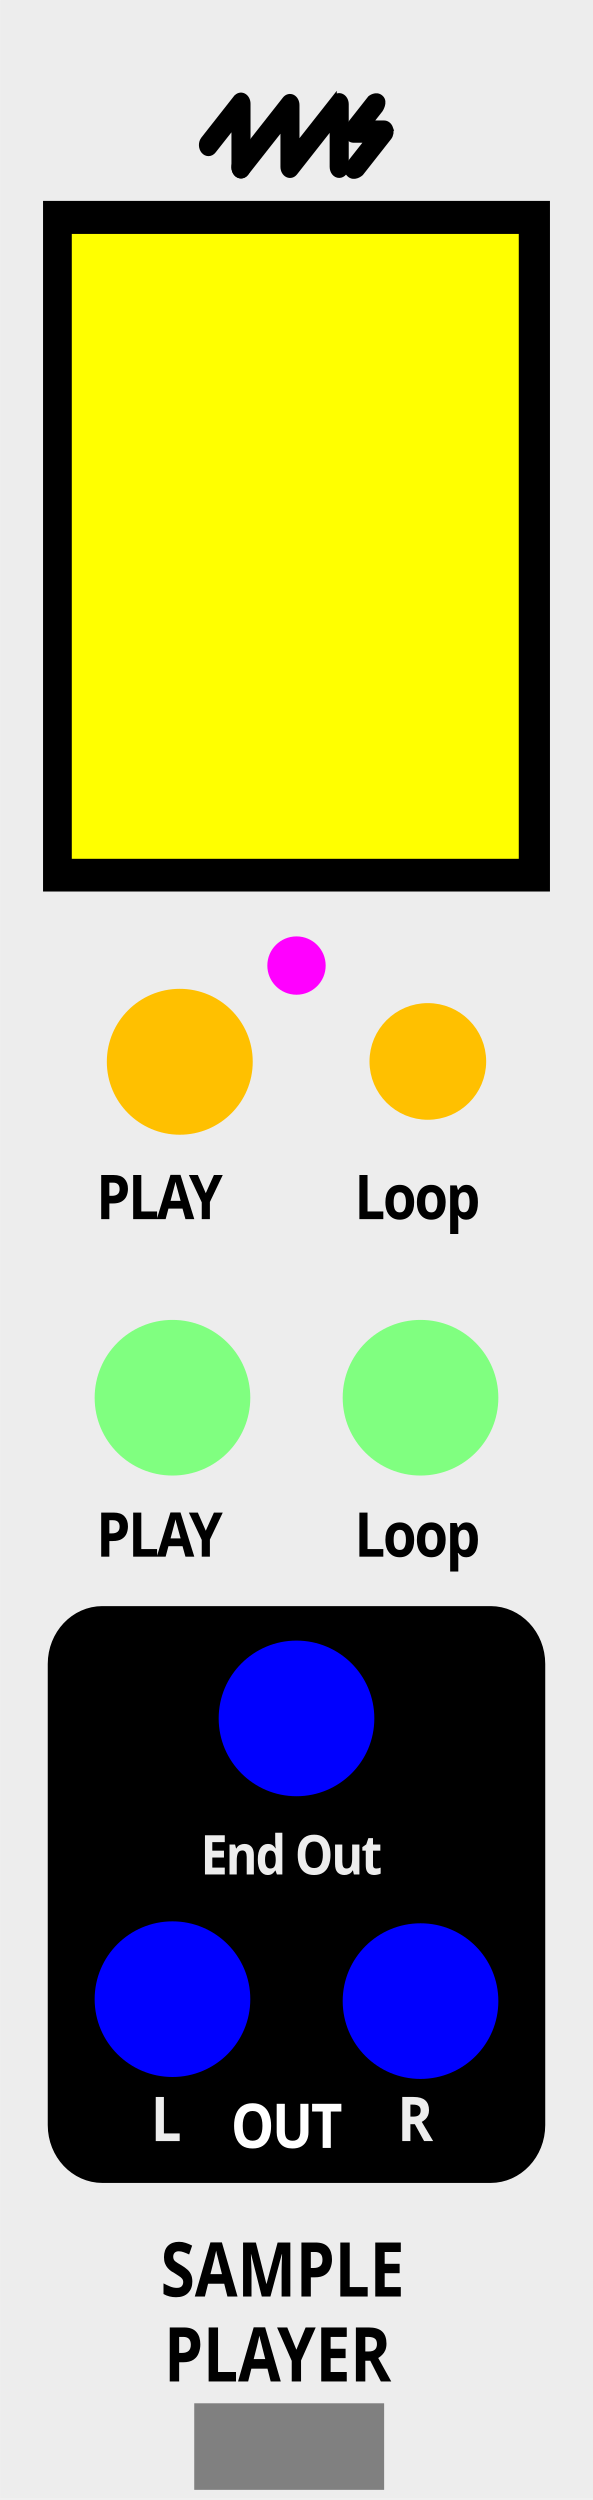
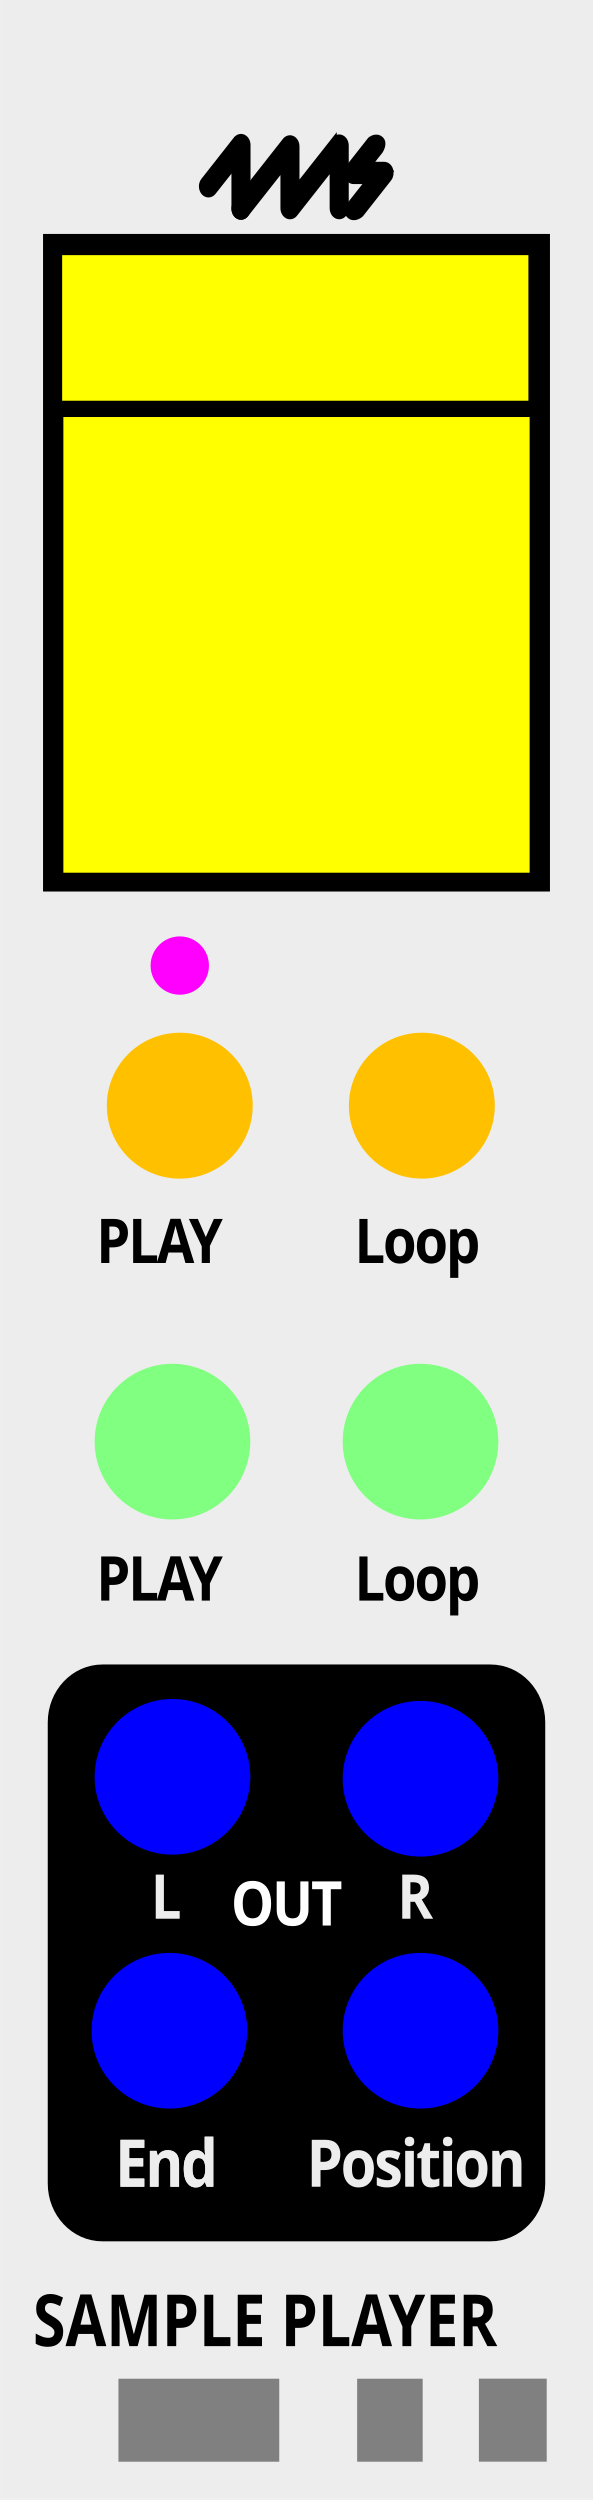
- <svg xmlns="http://www.w3.org/2000/svg" width="30.48mm" height="128.5mm" viewBox="0 0 86.405 364.25" version="1.1" id="svg192">
+ <svg xmlns="http://www.w3.org/2000/svg" width="30.48mm" height="128.5mm" viewBox="0 0 86.405 364.25" version="1.1" id="svg192" xml:space="preserve">
  <defs id="defs192" />
  <g id="faceplate">
    <g id="g1" transform="matrix(0.4283274,0,0,1,0.0743197,0)">
      <rect x="0" y="0" width="201.618" height="363.99" style="fill:#ededed;stroke-width:0px" id="rect1" />
    </g>
-     <rect x="7.433" y="234.487" width="71.538" height="83.102" rx="7.497" ry="7.952" style="stroke:#000000;stroke-width:0.949" id="rect2" />
-     <text transform="scale(0.9380831,1.066004)" style="font-weight:700;font-size:8.443px;font-family:GillSans-Bold, 'Gill Sans';letter-spacing:-0.04em;fill:#ffffff;stroke-width:0.938" id="text15" x="35.875" y="293.582">
-       <tspan x="35.875" y="293.582" id="tspan15" style="stroke-width:0.938">OUT</tspan>
+     <rect x="7.433" y="242.995" width="71.538" height="83.102" rx="7.497" ry="7.952" style="stroke:#000000;stroke-width:0.949" id="rect2" />
+     <text transform="scale(0.9380831,1.066004)" style="font-weight:700;font-size:8.443px;font-family:GillSans-Bold, 'Gill Sans';letter-spacing:-0.04em;fill:#ffffff;stroke-width:0.938" id="text15" x="35.875" y="263.188">
+       <tspan x="35.875" y="263.188" id="tspan15" style="stroke-width:0.938">OUT</tspan>
    </text>
-     <text style="font-weight:700;font-size:8.443px;font-family:GillSans-Bold, 'Gill Sans';letter-spacing:-0.04em;fill:#ededed;fill-opacity:1;stroke-width:0.938" id="text16" x="61.716" y="292.647" transform="scale(0.9380831,1.066004)">
-       <tspan x="61.716" y="292.647" id="tspan16" style="fill:#ededed;fill-opacity:1;stroke-width:0.938">R</tspan>
+     <text style="font-weight:700;font-size:8.443px;font-family:GillSans-Bold, 'Gill Sans';letter-spacing:-0.04em;fill:#ededed;fill-opacity:1;stroke-width:0.938" id="text16" x="61.716" y="262.253" transform="scale(0.9380831,1.066004)">
+       <tspan x="61.716" y="262.253" id="tspan16" style="fill:#ededed;fill-opacity:1;stroke-width:0.938">R</tspan>
    </text>
-     <text style="font-weight:700;font-size:8.443px;font-family:GillSans-Bold, 'Gill Sans';letter-spacing:-0.04em;fill:#ededed;fill-opacity:1;stroke-width:0.938" id="text17" x="23.426" y="292.647" transform="scale(0.9380831,1.066004)">
-       <tspan x="23.426" y="292.647" id="tspan17" style="fill:#ededed;fill-opacity:1;stroke-width:0.938">L</tspan>
+     <text style="font-weight:700;font-size:8.443px;font-family:GillSans-Bold, 'Gill Sans';letter-spacing:-0.04em;fill:#ededed;fill-opacity:1;stroke-width:0.938" id="text17" x="23.426" y="262.253" transform="scale(0.9380831,1.066004)">
+       <tspan x="23.426" y="262.253" id="tspan17" style="fill:#ededed;fill-opacity:1;stroke-width:0.938">L</tspan>
    </text>
-     <text transform="scale(0.9380831,1.066004)" style="font-weight:700;font-size:8.443px;font-family:GillSans-Bold, 'Gill Sans';letter-spacing:-0.04em;stroke-width:0.938" id="text30-1" x="55.055" y="166.627">
-       <tspan x="55.055" y="166.627" id="tspan30-7" style="stroke-width:0.938">Loop</tspan>
+     <text transform="scale(0.9380831,1.066004)" style="font-weight:700;font-size:8.443px;font-family:GillSans-Bold, 'Gill Sans';letter-spacing:-0.04em;stroke-width:0.938" id="text30-1" x="55.055" y="172.629">
+       <tspan x="55.055" y="172.629" id="tspan30-7" style="stroke-width:0.938">Loop</tspan>
    </text>
-     <text transform="scale(0.9380831,1.066004)" style="font-weight:700;font-size:8.443px;font-family:GillSans-Bold, 'Gill Sans';letter-spacing:-0.04em;stroke-width:0.938" id="text30-1-8" x="55.055" y="212.769">
-       <tspan x="55.055" y="212.769" id="tspan30-7-1" style="stroke-width:0.938">Loop</tspan>
+     <text transform="scale(0.9380831,1.066004)" style="font-weight:700;font-size:8.443px;font-family:GillSans-Bold, 'Gill Sans';letter-spacing:-0.04em;stroke-width:0.938" id="text30-1-8" x="55.055" y="218.77">
+       <tspan x="55.055" y="218.77" id="tspan30-7-1" style="stroke-width:0.938">Loop</tspan>
    </text>
-     <text style="font-weight:700;font-size:8.443px;font-family:GillSans-Bold, 'Gill Sans';letter-spacing:-0.04em;stroke-width:0.938" id="text31" x="31.166" y="256.202" transform="scale(0.9380831,1.066004)">
-       <tspan x="31.166" y="256.202" id="tspan31" style="font-style:normal;font-variant:normal;font-weight:bold;font-stretch:normal;font-size:7.505px;font-family:GillSans-SemiBold, 'Gill Sans';-inkscape-font-specification:'GillSans-SemiBold, Gill Sans, Bold';font-variant-ligatures:normal;font-variant-caps:normal;font-variant-numeric:normal;font-variant-east-asian:normal;fill:#ededed;fill-opacity:1;stroke-width:0.938">End Out</tspan>
+     <text style="font-style:normal;font-variant:normal;font-weight:bold;font-stretch:normal;font-size:9.001px;font-family:GillSans-Bold, 'Gill Sans';-inkscape-font-specification:'GillSans-Bold, Gill Sans, Bold';font-variant-ligatures:normal;font-variant-caps:normal;font-variant-numeric:normal;font-variant-east-asian:normal;letter-spacing:-0.04em;stroke-width:0.938" id="text31" x="17.897" y="298.893" transform="scale(0.9380831,1.066004)">
+       <tspan x="17.897" y="298.893" id="tspan31" style="font-style:normal;font-variant:normal;font-weight:bold;font-stretch:normal;font-size:9.001px;font-family:GillSans-Bold, 'Gill Sans';-inkscape-font-specification:'GillSans-Bold, Gill Sans, Bold';font-variant-ligatures:normal;font-variant-caps:normal;font-variant-numeric:normal;font-variant-east-asian:normal;fill:#ededed;fill-opacity:1;stroke-width:0.938">End</tspan>
    </text>
-     <text transform="scale(0.9380831,1.066004)" style="font-weight:700;font-size:8.443px;font-family:GillSans-Bold, 'Gill Sans';letter-spacing:-0.04em;stroke-width:0.938" id="text33" x="14.952" y="166.627">
-       <tspan x="14.952" y="166.627" id="tspan33" style="stroke-width:0.938">PLAY</tspan>
+     <text transform="scale(0.9380831,1.066004)" style="font-weight:700;font-size:8.443px;font-family:GillSans-Bold, 'Gill Sans';letter-spacing:-0.04em;stroke-width:0.938" id="text33" x="14.952" y="172.629">
+       <tspan x="14.952" y="172.629" id="tspan33" style="stroke-width:0.938">PLAY</tspan>
    </text>
-     <text transform="scale(0.9380831,1.066004)" style="font-weight:700;font-size:8.443px;font-family:GillSans-Bold, 'Gill Sans';letter-spacing:-0.04em;stroke-width:0.938" id="text33-8" x="14.952" y="212.769">
-       <tspan x="14.952" y="212.769" id="tspan33-6" style="stroke-width:0.938">PLAY</tspan>
+     <text transform="scale(0.9380831,1.066004)" style="font-weight:700;font-size:8.443px;font-family:GillSans-Bold, 'Gill Sans';letter-spacing:-0.04em;stroke-width:0.938" id="text33-8" x="14.952" y="218.77">
+       <tspan x="14.952" y="218.77" id="tspan33-6" style="stroke-width:0.938">PLAY</tspan>
    </text>
-     <text transform="scale(0.9055385,1.104315)" style="font-weight:700;font-size:9.961px;font-family:GillSans-Bold, 'Gill Sans';stroke-width:0.906" id="text79" x="25.854" y="303.002">
-       <tspan x="25.854" y="303.002" style="stroke-width:0.906" id="tspan1">SAMPLE</tspan>
-     </text>
-     <text transform="scale(0.9055385,1.104315)" style="font-weight:700;font-size:9.961px;font-family:GillSans-Bold, 'Gill Sans';stroke-width:0.906" id="text79-3" x="26.423" y="314.211">
-       <tspan x="26.423" y="314.211" style="stroke-width:0.906" id="tspan1-9">PLAYER</tspan>
-     </text>
-     <g id="g81" transform="matrix(0.7854275,0,0,0.7854275,-69.69377,7.294015)">
+     <text transform="scale(0.9055385,1.104315)" style="font-style:normal;font-variant:normal;font-weight:bold;font-stretch:normal;font-size:9.501px;font-family:GillSans-Bold, 'Gill Sans';-inkscape-font-specification:'GillSans-Bold, Gill Sans, Bold';font-variant-ligatures:normal;font-variant-caps:normal;font-variant-numeric:normal;font-variant-east-asian:normal;stroke-width:0.906" id="text79" x="5.309" y="309.546">SAMPLE PLAYER</text>
+     <g id="g81" transform="matrix(0.7854275,0,0,0.7854275,-69.69377,13.31514)">
      <path d="m 150.73,8.93 c 0,0 -4.37,5.55 -6.92,8.79 v -7.53 c 0,-0.65 -0.32,-1.23 -0.8,-1.47 -0.49,-0.24 -1.05,-0.09 -1.41,0.37 l -9.09,11.56 c -0.49,0.63 -0.48,1.63 0.04,2.24 0.51,0.6 1.33,0.59 1.82,-0.04 0,0 4.34,-5.51 6.87,-8.73 v 7.53 c 0,0.65 0.32,1.23 0.81,1.47 0.49,0.24 1.05,0.1 1.41,-0.37 0,0 4.37,-5.56 6.91,-8.79 v 7.69 c 0,0.88 0.57,1.58 1.29,1.58 0.72,0 1.29,-0.71 1.29,-1.58 V 10.04 c 0,-0.65 -0.32,-1.23 -0.81,-1.47 -0.49,-0.24 -1.04,-0.1 -1.41,0.37 z" style="stroke:#000000;stroke-width:0.96px" id="path79" />
      <path d="m 132.5,8.84 -6.02,7.66 c -0.5,0.63 -0.48,1.63 0.03,2.24 0.52,0.61 1.33,0.59 1.83,-0.04 0,0 2.03,-2.58 3.81,-4.84 v 7.88 c 0,0.87 0.57,1.58 1.29,1.58 0.72,0 1.29,-0.71 1.29,-1.58 V 9.94 c 0,-0.65 -0.32,-1.23 -0.81,-1.47 -0.49,-0.24 -1.05,-0.09 -1.41,0.37 z" style="stroke:#000000;stroke-width:0.96px" id="path80" />
      <path d="m 161.18,14.49 c -0.2,-0.58 -0.67,-0.96 -1.19,-0.96 h -2.63 l 1.92,-2.44 c 0,0 1,-1.47 0.11,-2.27 -0.88,-0.81 -1.97,0.08 -1.97,0.08 l -4.03,5.12 c -0.36,0.46 -0.46,1.13 -0.26,1.72 0.2,0.58 0.67,0.96 1.19,0.96 h 2.63 l -3.12,3.96 c 0,0 -1.29,1.41 -0.34,2.36 0.96,0.96 2.2,-0.17 2.2,-0.17 l 5.22,-6.64 c 0.36,-0.46 0.46,-1.13 0.26,-1.72 z" style="stroke:#000000;stroke-width:0.96px" id="path81" />
    </g>
-     <rect id="Screen" x="6.272" y="29.262" width="73.861" height="100.629" style="stroke-width:0px" />
+     <rect id="Screen" x="6.272" y="34.075" width="73.861" height="95.816" style="stroke-width:0px" />
    <text xml:space="preserve" style="font-style:normal;font-weight:normal;font-size:30.002px;line-height:1.25;font-family:sans-serif;fill:#000000;fill-opacity:1;stroke:none;stroke-width:0.75" x="173.632" y="329.533" id="text195">
      <tspan id="tspan195" style="stroke-width:0.75" x="173.632" y="329.533" />
    </text>
+     <text style="font-style:normal;font-variant:normal;font-weight:bold;font-stretch:normal;font-size:9.001px;font-family:GillSans-Bold, 'Gill Sans';-inkscape-font-specification:'GillSans-Bold, Gill Sans, Bold';font-variant-ligatures:normal;font-variant-caps:normal;font-variant-numeric:normal;font-variant-east-asian:normal;letter-spacing:-0.04em;stroke-width:0.938" id="text5" x="17.897" y="298.893" transform="scale(0.9380831,1.066004)">
+       <tspan x="17.897" y="298.893" id="tspan5" style="font-style:normal;font-variant:normal;font-weight:bold;font-stretch:normal;font-size:9.001px;font-family:GillSans-Bold, 'Gill Sans';-inkscape-font-specification:'GillSans-Bold, Gill Sans, Bold';font-variant-ligatures:normal;font-variant-caps:normal;font-variant-numeric:normal;font-variant-east-asian:normal;fill:#ededed;fill-opacity:1;stroke-width:0.938">End</tspan>
+     </text>
+     <text style="font-style:normal;font-variant:normal;font-weight:bold;font-stretch:normal;font-size:9.001px;font-family:GillSans-Bold, 'Gill Sans';-inkscape-font-specification:'GillSans-Bold, Gill Sans, Bold';font-variant-ligatures:normal;font-variant-caps:normal;font-variant-numeric:normal;font-variant-east-asian:normal;letter-spacing:-0.04em;stroke-width:0.938" id="text5-8" x="47.612" y="298.893" transform="scale(0.9380831,1.066004)">
+       <tspan x="47.612" y="298.893" id="tspan5-3" style="font-style:normal;font-variant:normal;font-weight:bold;font-stretch:normal;font-size:9.001px;font-family:GillSans-Bold, 'Gill Sans';-inkscape-font-specification:'GillSans-Bold, Gill Sans, Bold';font-variant-ligatures:normal;font-variant-caps:normal;font-variant-numeric:normal;font-variant-east-asian:normal;fill:#ededed;fill-opacity:1;stroke-width:0.938">Position</tspan>
+     </text>
  </g>
  <g id="components" style="display:inline">
-     <circle id="BusyLight" data-name="Busy Light#RedLight" cx="43.203" cy="140.68" r="4.25" style="fill:#ff00ff;stroke-width:0px" />
-     <circle id="End_Out" data-name="End Out" cx="43.203" cy="250.377" r="11.34" style="fill:#0000ff;stroke-width:0px" />
-     <circle id="Right_Out" data-name="Right Out" cx="61.274" cy="291.569" r="11.34" style="fill:#0000ff;stroke-width:0px" />
-     <circle id="Left_Out" data-name="Left Out" cx="25.131" cy="291.286" r="11.34" style="fill:#0000ff;stroke-width:0px" />
-     <circle id="Loop_Gate_In" data-name="Loop Gate" cx="61.274" cy="203.65" r="11.34" style="fill:#80ff80;stroke-width:0px" />
-     <circle id="Play_Trig" data-name="Play Trig" cx="25.131" cy="203.65" r="11.34" style="fill:#80ff80;stroke-width:0px" />
-     <circle id="Loop" data-name="Loop#MomentaryRGB7mm" cx="62.339" cy="154.65" r="8.5" style="display:inline;fill:#ffc000;stroke-width:0px" />
-     <circle id="Play_Button" data-name="Play#MomentaryRGB7mm" cx="26.196" cy="154.699" r="10.63" style="fill:#ffc000;stroke-width:0px" />
+     <circle id="BusyLight" data-name="Busy Light#RedLight" cx="26.196" cy="140.68" r="4.25" style="fill:#ff00ff;stroke-width:0px" />
+     <circle id="End_Out" data-name="End Out" cx="24.684" cy="295.886" r="11.34" style="fill:#0000ff;stroke-width:0px" />
+     <circle id="Position" data-name="Position" cx="61.274" cy="295.886" r="11.34" style="display:inline;fill:#0000ff;stroke-width:0px" />
+     <circle id="Right_Out" data-name="Right Out" cx="61.274" cy="259.168" r="11.34" style="fill:#0000ff;stroke-width:0px" />
+     <circle id="Left_Out" data-name="Left Out" cx="25.131" cy="258.885" r="11.34" style="fill:#0000ff;stroke-width:0px" />
+     <circle id="Loop_Gate_In" data-name="Loop Gate" cx="61.274" cy="210.048" r="11.34" style="fill:#80ff80;stroke-width:0px" />
+     <circle id="Play_Trig" data-name="Play Trig" cx="25.131" cy="210.048" r="11.34" style="fill:#80ff80;stroke-width:0px" />
+     <circle id="Play_Button" data-name="Play#MomentaryRGB7mm" cx="26.196" cy="161.096" r="10.63" style="fill:#ffc000;stroke-width:0px" />
+     <circle id="LoopButton" data-name="Loop#OrangeButton" cx="61.467" cy="161.096" r="10.63" style="display:inline;fill:#ffc000;stroke-width:0px" />
    <text id="slug" style="font-size:6px;font-family:MyriadPro-Regular, 'Myriad Pro';display:none" x="106.929" y="6.466">TSP</text>
    <text id="modulename" style="font-size:6px;font-family:MyriadPro-Regular, 'Myriad Pro';display:none" x="122.399" y="6.466">Sample Player</text>
-     <rect id="Screen_TSPDisplay" data-name="Screen#TSPDisplay" x="10.461" y="34.075" width="65.129" height="91.049" style="fill:#ffff00;stroke-width:0px" />
-     <rect id="LoadSample_LoadSample" data-name="LoadSample@LoadSample" x="28.301" y="350.17" width="27.67" height="12.612" style="fill:#808080;stroke-width:0px" />
+     <rect id="Message_TSPDisplay" data-name="Message#TSPDisplay" x="9.056" y="37.165" width="67.938" height="21.215" style="fill:#ffff00;stroke-width:0px" />
+     <rect id="WaveformDisplay" data-name="Waveform#DynamicGraphicDisplay" x="9.234" y="60.753" width="67.938" height="66.398" style="display:inline;fill:#ffff00;stroke-width:0px" />
+     <rect id="PrebufferAmount" data-name="Prebuffer Amount@Very Low@Low@Medium@High@Very High" x="52.041" y="346.589" width="9.546" height="12.094" style="display:inline;fill:#808080;stroke-width:0px" />
+     <rect id="PlayTrigMode" data-name="Play Retrig Mode@Retrigger@Stop" x="69.778" y="346.581" width="9.884" height="12.094" style="display:inline;fill:#808080;stroke-width:0px" />
+     <rect id="LoadSample_LoadSample" data-name="Load Sample...@action" x="17.258" y="346.589" width="23.433" height="12.094" style="fill:#808080;stroke-width:0px" />
  </g>
</svg>
